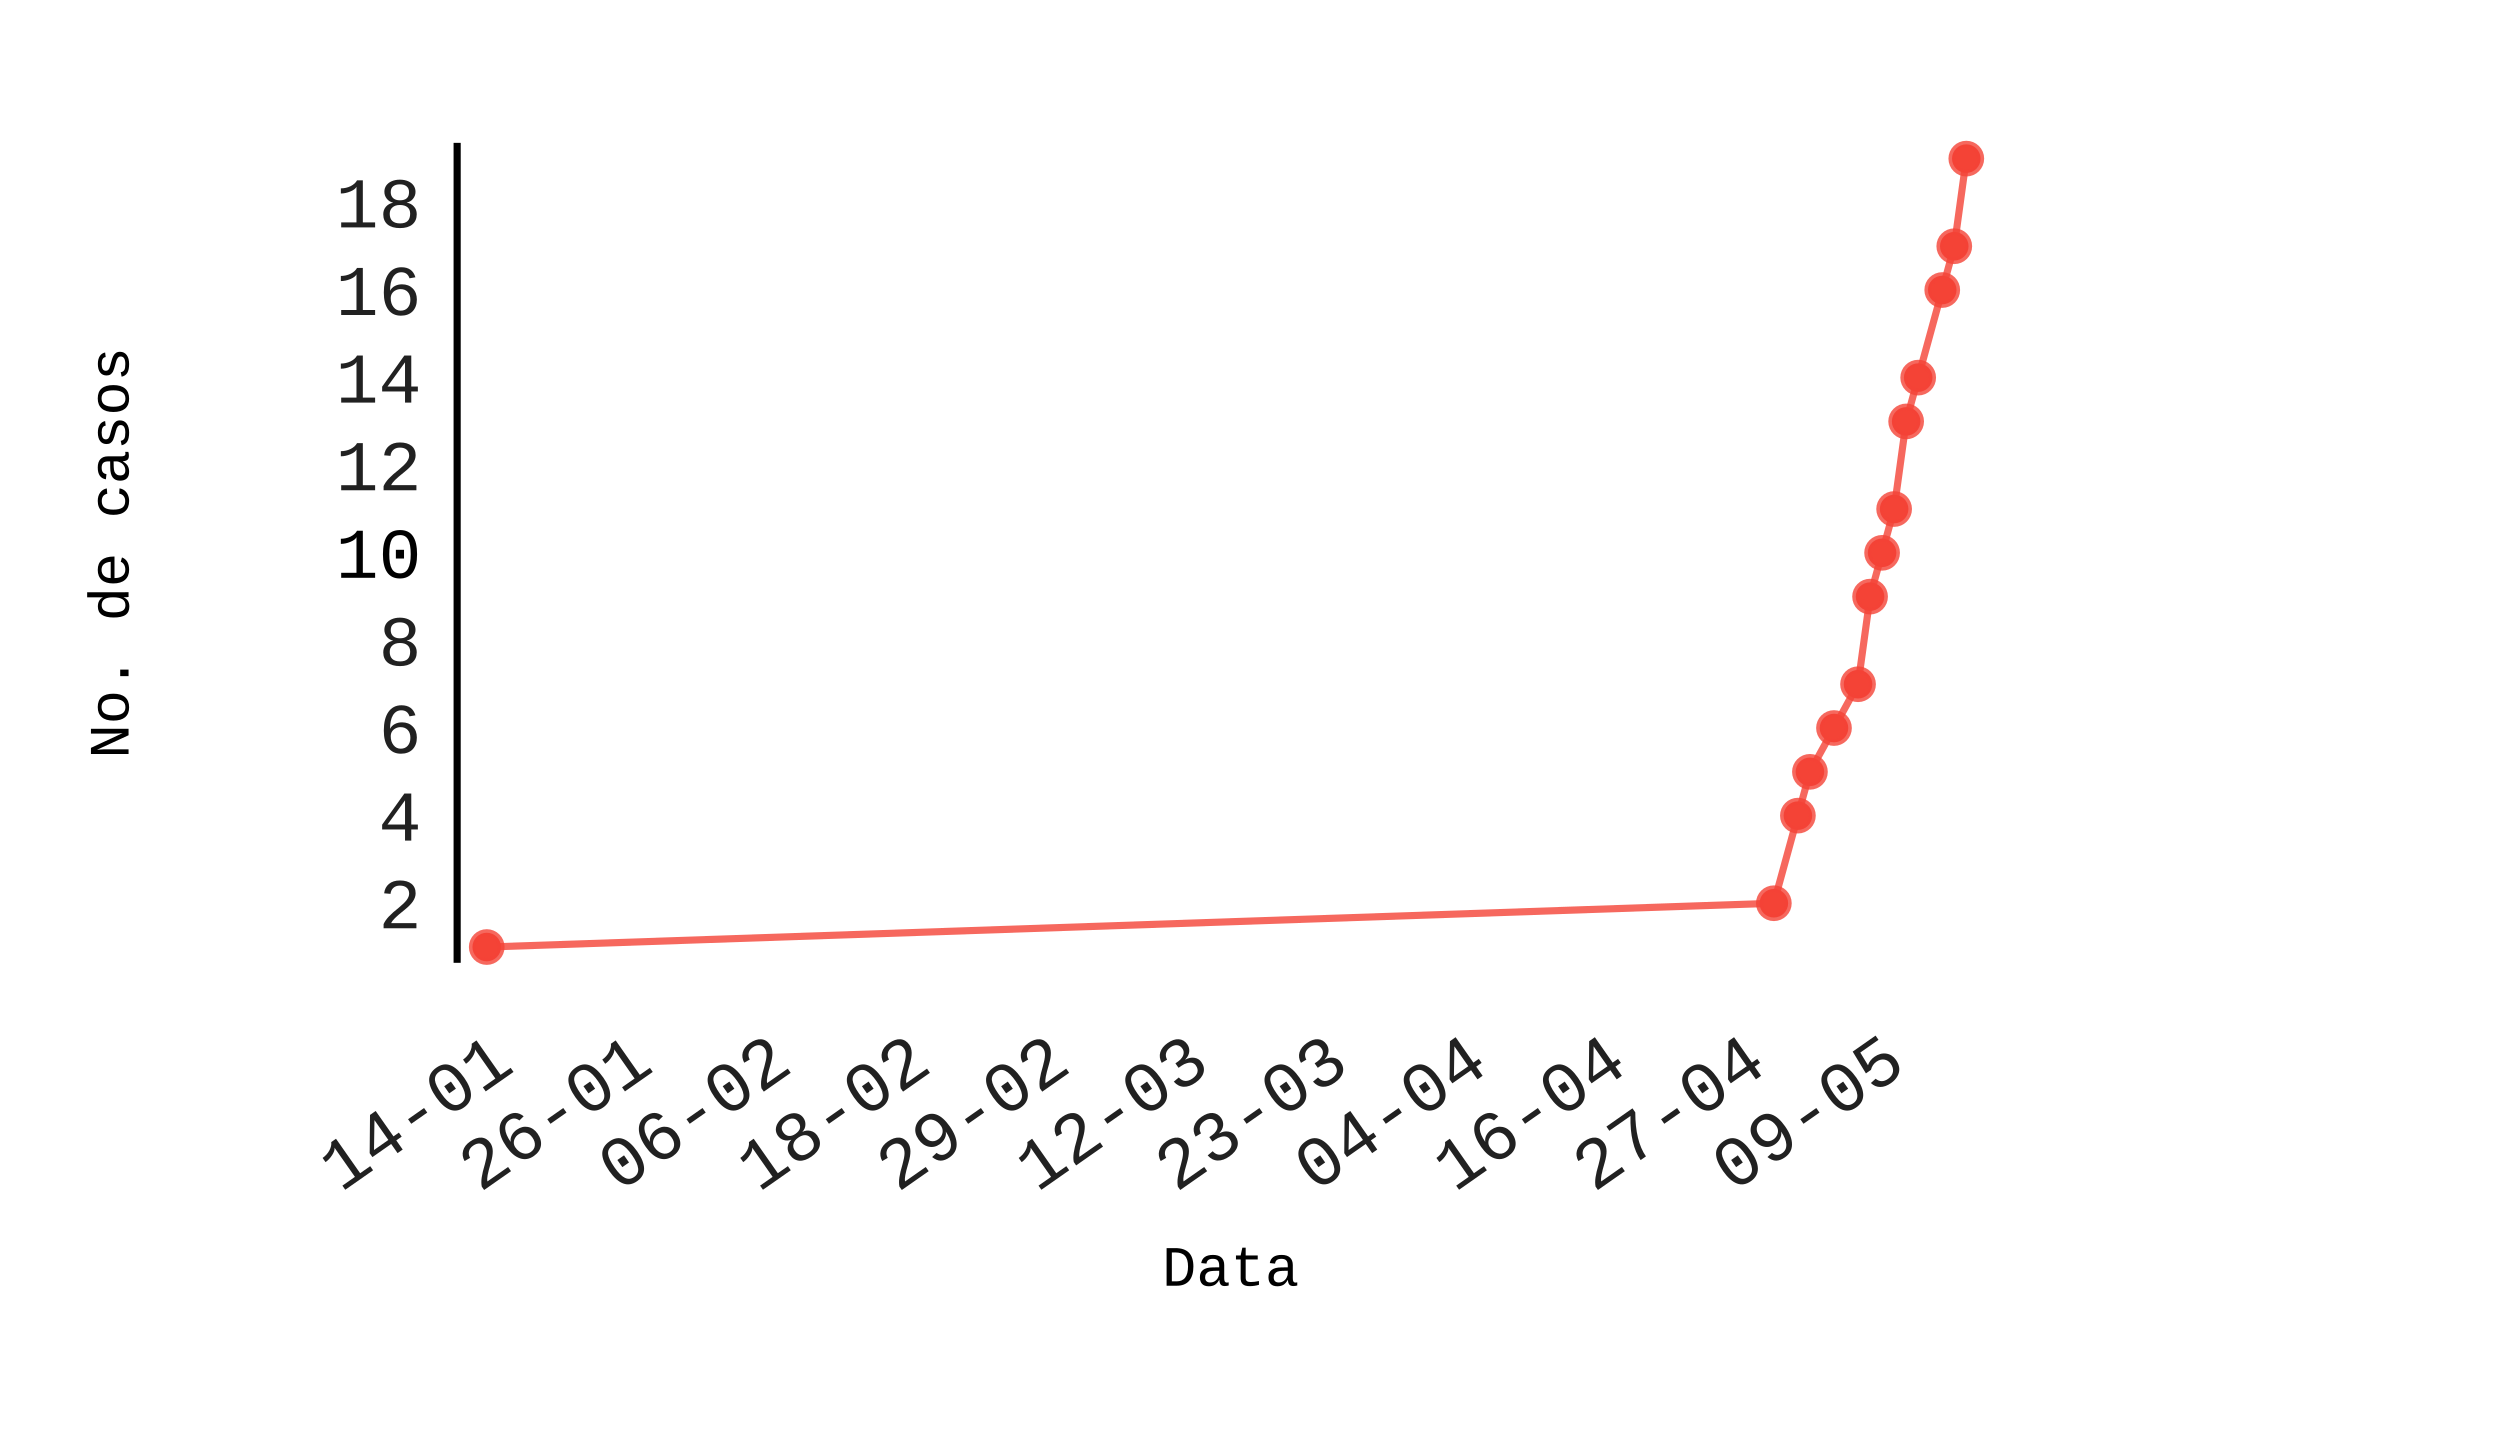
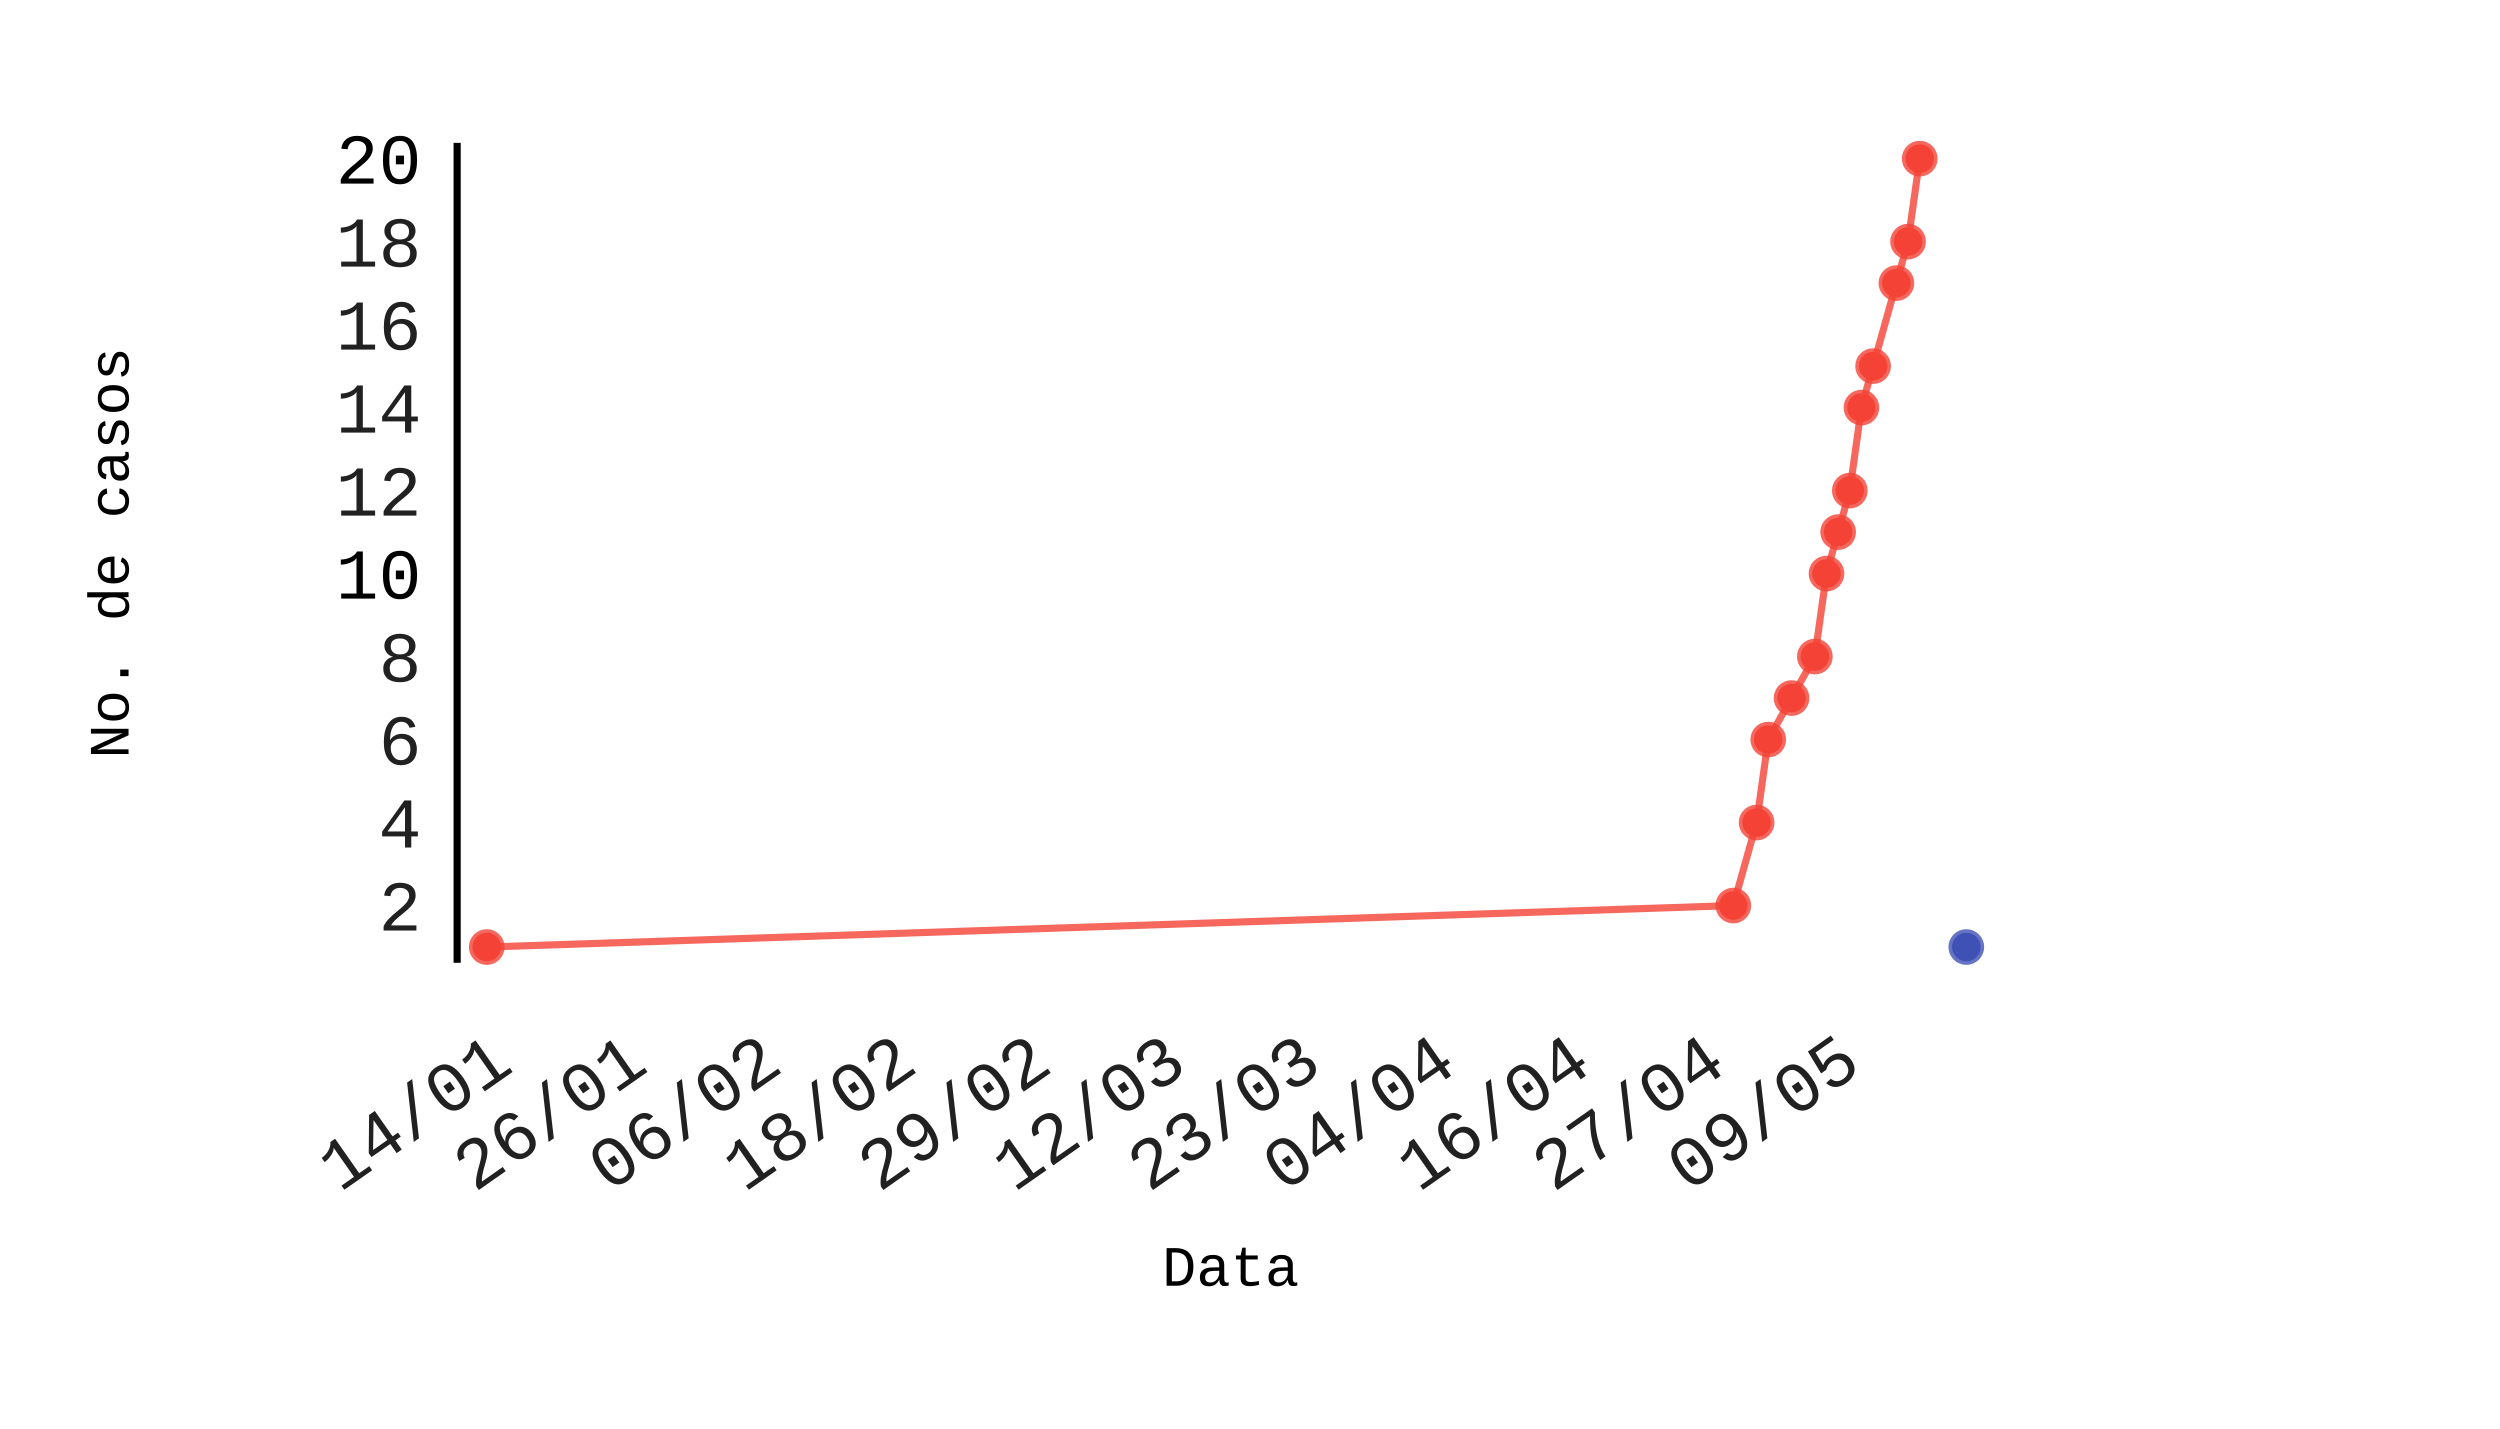
- <svg xmlns="http://www.w3.org/2000/svg" id="chart-46ed0c8f-952c-4026-860f-a8d91031b6cd" class="pygal-chart" viewBox="0 0 350 200" width="350" height="200">
+ <svg xmlns="http://www.w3.org/2000/svg" id="chart-f537f0c6-f7d7-4457-a05b-df2f0a5925cc" class="pygal-chart" viewBox="0 0 350 200" width="350" height="200">
  <defs>
-     <style type="text/css">#chart-46ed0c8f-952c-4026-860f-a8d91031b6cd{-webkit-user-select:none;-webkit-font-smoothing:antialiased;font-family:Consolas,"Liberation Mono",Menlo,Courier,monospace}#chart-46ed0c8f-952c-4026-860f-a8d91031b6cd .title{font-family:Consolas,"Liberation Mono",Menlo,Courier,monospace;font-size:8px}#chart-46ed0c8f-952c-4026-860f-a8d91031b6cd .legends .legend text{font-family:Consolas,"Liberation Mono",Menlo,Courier,monospace;font-size:14px}#chart-46ed0c8f-952c-4026-860f-a8d91031b6cd .axis text{font-family:Consolas,"Liberation Mono",Menlo,Courier,monospace;font-size:10px}#chart-46ed0c8f-952c-4026-860f-a8d91031b6cd .axis text.major{font-family:Consolas,"Liberation Mono",Menlo,Courier,monospace;font-size:10px}#chart-46ed0c8f-952c-4026-860f-a8d91031b6cd .text-overlay text.value{font-family:Consolas,"Liberation Mono",Menlo,Courier,monospace;font-size:16px}#chart-46ed0c8f-952c-4026-860f-a8d91031b6cd .text-overlay text.label{font-family:Consolas,"Liberation Mono",Menlo,Courier,monospace;font-size:10px}#chart-46ed0c8f-952c-4026-860f-a8d91031b6cd .tooltip{font-family:Consolas,"Liberation Mono",Menlo,Courier,monospace;font-size:14px}#chart-46ed0c8f-952c-4026-860f-a8d91031b6cd text.no_data{font-family:Consolas,"Liberation Mono",Menlo,Courier,monospace;font-size:64px}
- #chart-46ed0c8f-952c-4026-860f-a8d91031b6cd{background-color:transparent}#chart-46ed0c8f-952c-4026-860f-a8d91031b6cd path,#chart-46ed0c8f-952c-4026-860f-a8d91031b6cd line,#chart-46ed0c8f-952c-4026-860f-a8d91031b6cd rect,#chart-46ed0c8f-952c-4026-860f-a8d91031b6cd circle{-webkit-transition:150ms;-moz-transition:150ms;transition:150ms}#chart-46ed0c8f-952c-4026-860f-a8d91031b6cd .graph &gt; .background{fill:transparent}#chart-46ed0c8f-952c-4026-860f-a8d91031b6cd .plot &gt; .background{fill:rgba(255,255,255,1)}#chart-46ed0c8f-952c-4026-860f-a8d91031b6cd .graph{fill:rgba(0,0,0,.87)}#chart-46ed0c8f-952c-4026-860f-a8d91031b6cd text.no_data{fill:rgba(0,0,0,1)}#chart-46ed0c8f-952c-4026-860f-a8d91031b6cd .title{fill:rgba(0,0,0,1)}#chart-46ed0c8f-952c-4026-860f-a8d91031b6cd .legends .legend text{fill:rgba(0,0,0,.87)}#chart-46ed0c8f-952c-4026-860f-a8d91031b6cd .legends .legend:hover text{fill:rgba(0,0,0,1)}#chart-46ed0c8f-952c-4026-860f-a8d91031b6cd .axis .line{stroke:rgba(0,0,0,1)}#chart-46ed0c8f-952c-4026-860f-a8d91031b6cd .axis .guide.line{stroke:rgba(0,0,0,.54)}#chart-46ed0c8f-952c-4026-860f-a8d91031b6cd .axis .major.line{stroke:rgba(0,0,0,.87)}#chart-46ed0c8f-952c-4026-860f-a8d91031b6cd .axis text.major{fill:rgba(0,0,0,1)}#chart-46ed0c8f-952c-4026-860f-a8d91031b6cd .axis.y .guides:hover .guide.line,#chart-46ed0c8f-952c-4026-860f-a8d91031b6cd .line-graph .axis.x .guides:hover .guide.line,#chart-46ed0c8f-952c-4026-860f-a8d91031b6cd .stackedline-graph .axis.x .guides:hover .guide.line,#chart-46ed0c8f-952c-4026-860f-a8d91031b6cd .xy-graph .axis.x .guides:hover .guide.line{stroke:rgba(0,0,0,1)}#chart-46ed0c8f-952c-4026-860f-a8d91031b6cd .axis .guides:hover text{fill:rgba(0,0,0,1)}#chart-46ed0c8f-952c-4026-860f-a8d91031b6cd .reactive{fill-opacity:.7;stroke-opacity:.8}#chart-46ed0c8f-952c-4026-860f-a8d91031b6cd .ci{stroke:rgba(0,0,0,.87)}#chart-46ed0c8f-952c-4026-860f-a8d91031b6cd .reactive.active,#chart-46ed0c8f-952c-4026-860f-a8d91031b6cd .active .reactive{fill-opacity:.8;stroke-opacity:.9;stroke-width:4}#chart-46ed0c8f-952c-4026-860f-a8d91031b6cd .ci .reactive.active{stroke-width:1.5}#chart-46ed0c8f-952c-4026-860f-a8d91031b6cd .series text{fill:rgba(0,0,0,1)}#chart-46ed0c8f-952c-4026-860f-a8d91031b6cd .tooltip rect{fill:rgba(255,255,255,1);stroke:rgba(0,0,0,1);-webkit-transition:opacity 150ms;-moz-transition:opacity 150ms;transition:opacity 150ms}#chart-46ed0c8f-952c-4026-860f-a8d91031b6cd .tooltip .label{fill:rgba(0,0,0,.87)}#chart-46ed0c8f-952c-4026-860f-a8d91031b6cd .tooltip .label{fill:rgba(0,0,0,.87)}#chart-46ed0c8f-952c-4026-860f-a8d91031b6cd .tooltip .legend{font-size:.8em;fill:rgba(0,0,0,.54)}#chart-46ed0c8f-952c-4026-860f-a8d91031b6cd .tooltip .x_label{font-size:.6em;fill:rgba(0,0,0,1)}#chart-46ed0c8f-952c-4026-860f-a8d91031b6cd .tooltip .xlink{font-size:.5em;text-decoration:underline}#chart-46ed0c8f-952c-4026-860f-a8d91031b6cd .tooltip .value{font-size:1.5em}#chart-46ed0c8f-952c-4026-860f-a8d91031b6cd .bound{font-size:.5em}#chart-46ed0c8f-952c-4026-860f-a8d91031b6cd .max-value{font-size:.75em;fill:rgba(0,0,0,.54)}#chart-46ed0c8f-952c-4026-860f-a8d91031b6cd .map-element{fill:rgba(255,255,255,1);stroke:rgba(0,0,0,.54) !important}#chart-46ed0c8f-952c-4026-860f-a8d91031b6cd .map-element .reactive{fill-opacity:inherit;stroke-opacity:inherit}#chart-46ed0c8f-952c-4026-860f-a8d91031b6cd .color-0,#chart-46ed0c8f-952c-4026-860f-a8d91031b6cd .color-0 a:visited{stroke:#F44336;fill:#F44336}#chart-46ed0c8f-952c-4026-860f-a8d91031b6cd .color-1,#chart-46ed0c8f-952c-4026-860f-a8d91031b6cd .color-1 a:visited{stroke:#3F51B5;fill:#3F51B5}#chart-46ed0c8f-952c-4026-860f-a8d91031b6cd .text-overlay .color-0 text{fill:black}#chart-46ed0c8f-952c-4026-860f-a8d91031b6cd .text-overlay .color-1 text{fill:black}
- #chart-46ed0c8f-952c-4026-860f-a8d91031b6cd text.no_data{text-anchor:middle}#chart-46ed0c8f-952c-4026-860f-a8d91031b6cd .guide.line{fill:none}#chart-46ed0c8f-952c-4026-860f-a8d91031b6cd .centered{text-anchor:middle}#chart-46ed0c8f-952c-4026-860f-a8d91031b6cd .title{text-anchor:middle}#chart-46ed0c8f-952c-4026-860f-a8d91031b6cd .legends .legend text{fill-opacity:1}#chart-46ed0c8f-952c-4026-860f-a8d91031b6cd .axis.x text{text-anchor:middle}#chart-46ed0c8f-952c-4026-860f-a8d91031b6cd .axis.x:not(.web) text[transform]{text-anchor:start}#chart-46ed0c8f-952c-4026-860f-a8d91031b6cd .axis.x:not(.web) text[transform].backwards{text-anchor:end}#chart-46ed0c8f-952c-4026-860f-a8d91031b6cd .axis.y text{text-anchor:end}#chart-46ed0c8f-952c-4026-860f-a8d91031b6cd .axis.y text[transform].backwards{text-anchor:start}#chart-46ed0c8f-952c-4026-860f-a8d91031b6cd .axis.y2 text{text-anchor:start}#chart-46ed0c8f-952c-4026-860f-a8d91031b6cd .axis.y2 text[transform].backwards{text-anchor:end}#chart-46ed0c8f-952c-4026-860f-a8d91031b6cd .axis .guide.line{stroke-dasharray:4,4}#chart-46ed0c8f-952c-4026-860f-a8d91031b6cd .axis .major.guide.line{stroke-dasharray:6,6}#chart-46ed0c8f-952c-4026-860f-a8d91031b6cd .horizontal .axis.y .guide.line,#chart-46ed0c8f-952c-4026-860f-a8d91031b6cd .horizontal .axis.y2 .guide.line,#chart-46ed0c8f-952c-4026-860f-a8d91031b6cd .vertical .axis.x .guide.line{opacity:0}#chart-46ed0c8f-952c-4026-860f-a8d91031b6cd .horizontal .axis.always_show .guide.line,#chart-46ed0c8f-952c-4026-860f-a8d91031b6cd .vertical .axis.always_show .guide.line{opacity:1 !important}#chart-46ed0c8f-952c-4026-860f-a8d91031b6cd .axis.y .guides:hover .guide.line,#chart-46ed0c8f-952c-4026-860f-a8d91031b6cd .axis.y2 .guides:hover .guide.line,#chart-46ed0c8f-952c-4026-860f-a8d91031b6cd .axis.x .guides:hover .guide.line{opacity:1}#chart-46ed0c8f-952c-4026-860f-a8d91031b6cd .axis .guides:hover text{opacity:1}#chart-46ed0c8f-952c-4026-860f-a8d91031b6cd .nofill{fill:none}#chart-46ed0c8f-952c-4026-860f-a8d91031b6cd .subtle-fill{fill-opacity:.2}#chart-46ed0c8f-952c-4026-860f-a8d91031b6cd .dot{stroke-width:1px;fill-opacity:1}#chart-46ed0c8f-952c-4026-860f-a8d91031b6cd .dot.active{stroke-width:5px}#chart-46ed0c8f-952c-4026-860f-a8d91031b6cd .dot.negative{fill:transparent}#chart-46ed0c8f-952c-4026-860f-a8d91031b6cd text,#chart-46ed0c8f-952c-4026-860f-a8d91031b6cd tspan{stroke:none !important}#chart-46ed0c8f-952c-4026-860f-a8d91031b6cd .series text.active{opacity:1}#chart-46ed0c8f-952c-4026-860f-a8d91031b6cd .tooltip rect{fill-opacity:.95;stroke-width:.5}#chart-46ed0c8f-952c-4026-860f-a8d91031b6cd .tooltip text{fill-opacity:1}#chart-46ed0c8f-952c-4026-860f-a8d91031b6cd .showable{visibility:hidden}#chart-46ed0c8f-952c-4026-860f-a8d91031b6cd .showable.shown{visibility:visible}#chart-46ed0c8f-952c-4026-860f-a8d91031b6cd .gauge-background{fill:rgba(229,229,229,1);stroke:none}#chart-46ed0c8f-952c-4026-860f-a8d91031b6cd .bg-lines{stroke:transparent;stroke-width:2px}</style>
+     <style type="text/css">#chart-f537f0c6-f7d7-4457-a05b-df2f0a5925cc{-webkit-user-select:none;-webkit-font-smoothing:antialiased;font-family:Consolas,"Liberation Mono",Menlo,Courier,monospace}#chart-f537f0c6-f7d7-4457-a05b-df2f0a5925cc .title{font-family:Consolas,"Liberation Mono",Menlo,Courier,monospace;font-size:8px}#chart-f537f0c6-f7d7-4457-a05b-df2f0a5925cc .legends .legend text{font-family:Consolas,"Liberation Mono",Menlo,Courier,monospace;font-size:14px}#chart-f537f0c6-f7d7-4457-a05b-df2f0a5925cc .axis text{font-family:Consolas,"Liberation Mono",Menlo,Courier,monospace;font-size:10px}#chart-f537f0c6-f7d7-4457-a05b-df2f0a5925cc .axis text.major{font-family:Consolas,"Liberation Mono",Menlo,Courier,monospace;font-size:10px}#chart-f537f0c6-f7d7-4457-a05b-df2f0a5925cc .text-overlay text.value{font-family:Consolas,"Liberation Mono",Menlo,Courier,monospace;font-size:16px}#chart-f537f0c6-f7d7-4457-a05b-df2f0a5925cc .text-overlay text.label{font-family:Consolas,"Liberation Mono",Menlo,Courier,monospace;font-size:10px}#chart-f537f0c6-f7d7-4457-a05b-df2f0a5925cc .tooltip{font-family:Consolas,"Liberation Mono",Menlo,Courier,monospace;font-size:14px}#chart-f537f0c6-f7d7-4457-a05b-df2f0a5925cc text.no_data{font-family:Consolas,"Liberation Mono",Menlo,Courier,monospace;font-size:64px}
+ #chart-f537f0c6-f7d7-4457-a05b-df2f0a5925cc{background-color:transparent}#chart-f537f0c6-f7d7-4457-a05b-df2f0a5925cc path,#chart-f537f0c6-f7d7-4457-a05b-df2f0a5925cc line,#chart-f537f0c6-f7d7-4457-a05b-df2f0a5925cc rect,#chart-f537f0c6-f7d7-4457-a05b-df2f0a5925cc circle{-webkit-transition:150ms;-moz-transition:150ms;transition:150ms}#chart-f537f0c6-f7d7-4457-a05b-df2f0a5925cc .graph &gt; .background{fill:transparent}#chart-f537f0c6-f7d7-4457-a05b-df2f0a5925cc .plot &gt; .background{fill:rgba(255,255,255,1)}#chart-f537f0c6-f7d7-4457-a05b-df2f0a5925cc .graph{fill:rgba(0,0,0,.87)}#chart-f537f0c6-f7d7-4457-a05b-df2f0a5925cc text.no_data{fill:rgba(0,0,0,1)}#chart-f537f0c6-f7d7-4457-a05b-df2f0a5925cc .title{fill:rgba(0,0,0,1)}#chart-f537f0c6-f7d7-4457-a05b-df2f0a5925cc .legends .legend text{fill:rgba(0,0,0,.87)}#chart-f537f0c6-f7d7-4457-a05b-df2f0a5925cc .legends .legend:hover text{fill:rgba(0,0,0,1)}#chart-f537f0c6-f7d7-4457-a05b-df2f0a5925cc .axis .line{stroke:rgba(0,0,0,1)}#chart-f537f0c6-f7d7-4457-a05b-df2f0a5925cc .axis .guide.line{stroke:rgba(0,0,0,.54)}#chart-f537f0c6-f7d7-4457-a05b-df2f0a5925cc .axis .major.line{stroke:rgba(0,0,0,.87)}#chart-f537f0c6-f7d7-4457-a05b-df2f0a5925cc .axis text.major{fill:rgba(0,0,0,1)}#chart-f537f0c6-f7d7-4457-a05b-df2f0a5925cc .axis.y .guides:hover .guide.line,#chart-f537f0c6-f7d7-4457-a05b-df2f0a5925cc .line-graph .axis.x .guides:hover .guide.line,#chart-f537f0c6-f7d7-4457-a05b-df2f0a5925cc .stackedline-graph .axis.x .guides:hover .guide.line,#chart-f537f0c6-f7d7-4457-a05b-df2f0a5925cc .xy-graph .axis.x .guides:hover .guide.line{stroke:rgba(0,0,0,1)}#chart-f537f0c6-f7d7-4457-a05b-df2f0a5925cc .axis .guides:hover text{fill:rgba(0,0,0,1)}#chart-f537f0c6-f7d7-4457-a05b-df2f0a5925cc .reactive{fill-opacity:.7;stroke-opacity:.8}#chart-f537f0c6-f7d7-4457-a05b-df2f0a5925cc .ci{stroke:rgba(0,0,0,.87)}#chart-f537f0c6-f7d7-4457-a05b-df2f0a5925cc .reactive.active,#chart-f537f0c6-f7d7-4457-a05b-df2f0a5925cc .active .reactive{fill-opacity:.8;stroke-opacity:.9;stroke-width:4}#chart-f537f0c6-f7d7-4457-a05b-df2f0a5925cc .ci .reactive.active{stroke-width:1.5}#chart-f537f0c6-f7d7-4457-a05b-df2f0a5925cc .series text{fill:rgba(0,0,0,1)}#chart-f537f0c6-f7d7-4457-a05b-df2f0a5925cc .tooltip rect{fill:rgba(255,255,255,1);stroke:rgba(0,0,0,1);-webkit-transition:opacity 150ms;-moz-transition:opacity 150ms;transition:opacity 150ms}#chart-f537f0c6-f7d7-4457-a05b-df2f0a5925cc .tooltip .label{fill:rgba(0,0,0,.87)}#chart-f537f0c6-f7d7-4457-a05b-df2f0a5925cc .tooltip .label{fill:rgba(0,0,0,.87)}#chart-f537f0c6-f7d7-4457-a05b-df2f0a5925cc .tooltip .legend{font-size:.8em;fill:rgba(0,0,0,.54)}#chart-f537f0c6-f7d7-4457-a05b-df2f0a5925cc .tooltip .x_label{font-size:.6em;fill:rgba(0,0,0,1)}#chart-f537f0c6-f7d7-4457-a05b-df2f0a5925cc .tooltip .xlink{font-size:.5em;text-decoration:underline}#chart-f537f0c6-f7d7-4457-a05b-df2f0a5925cc .tooltip .value{font-size:1.5em}#chart-f537f0c6-f7d7-4457-a05b-df2f0a5925cc .bound{font-size:.5em}#chart-f537f0c6-f7d7-4457-a05b-df2f0a5925cc .max-value{font-size:.75em;fill:rgba(0,0,0,.54)}#chart-f537f0c6-f7d7-4457-a05b-df2f0a5925cc .map-element{fill:rgba(255,255,255,1);stroke:rgba(0,0,0,.54) !important}#chart-f537f0c6-f7d7-4457-a05b-df2f0a5925cc .map-element .reactive{fill-opacity:inherit;stroke-opacity:inherit}#chart-f537f0c6-f7d7-4457-a05b-df2f0a5925cc .color-0,#chart-f537f0c6-f7d7-4457-a05b-df2f0a5925cc .color-0 a:visited{stroke:#F44336;fill:#F44336}#chart-f537f0c6-f7d7-4457-a05b-df2f0a5925cc .color-1,#chart-f537f0c6-f7d7-4457-a05b-df2f0a5925cc .color-1 a:visited{stroke:#3F51B5;fill:#3F51B5}#chart-f537f0c6-f7d7-4457-a05b-df2f0a5925cc .text-overlay .color-0 text{fill:black}#chart-f537f0c6-f7d7-4457-a05b-df2f0a5925cc .text-overlay .color-1 text{fill:black}
+ #chart-f537f0c6-f7d7-4457-a05b-df2f0a5925cc text.no_data{text-anchor:middle}#chart-f537f0c6-f7d7-4457-a05b-df2f0a5925cc .guide.line{fill:none}#chart-f537f0c6-f7d7-4457-a05b-df2f0a5925cc .centered{text-anchor:middle}#chart-f537f0c6-f7d7-4457-a05b-df2f0a5925cc .title{text-anchor:middle}#chart-f537f0c6-f7d7-4457-a05b-df2f0a5925cc .legends .legend text{fill-opacity:1}#chart-f537f0c6-f7d7-4457-a05b-df2f0a5925cc .axis.x text{text-anchor:middle}#chart-f537f0c6-f7d7-4457-a05b-df2f0a5925cc .axis.x:not(.web) text[transform]{text-anchor:start}#chart-f537f0c6-f7d7-4457-a05b-df2f0a5925cc .axis.x:not(.web) text[transform].backwards{text-anchor:end}#chart-f537f0c6-f7d7-4457-a05b-df2f0a5925cc .axis.y text{text-anchor:end}#chart-f537f0c6-f7d7-4457-a05b-df2f0a5925cc .axis.y text[transform].backwards{text-anchor:start}#chart-f537f0c6-f7d7-4457-a05b-df2f0a5925cc .axis.y2 text{text-anchor:start}#chart-f537f0c6-f7d7-4457-a05b-df2f0a5925cc .axis.y2 text[transform].backwards{text-anchor:end}#chart-f537f0c6-f7d7-4457-a05b-df2f0a5925cc .axis .guide.line{stroke-dasharray:4,4}#chart-f537f0c6-f7d7-4457-a05b-df2f0a5925cc .axis .major.guide.line{stroke-dasharray:6,6}#chart-f537f0c6-f7d7-4457-a05b-df2f0a5925cc .horizontal .axis.y .guide.line,#chart-f537f0c6-f7d7-4457-a05b-df2f0a5925cc .horizontal .axis.y2 .guide.line,#chart-f537f0c6-f7d7-4457-a05b-df2f0a5925cc .vertical .axis.x .guide.line{opacity:0}#chart-f537f0c6-f7d7-4457-a05b-df2f0a5925cc .horizontal .axis.always_show .guide.line,#chart-f537f0c6-f7d7-4457-a05b-df2f0a5925cc .vertical .axis.always_show .guide.line{opacity:1 !important}#chart-f537f0c6-f7d7-4457-a05b-df2f0a5925cc .axis.y .guides:hover .guide.line,#chart-f537f0c6-f7d7-4457-a05b-df2f0a5925cc .axis.y2 .guides:hover .guide.line,#chart-f537f0c6-f7d7-4457-a05b-df2f0a5925cc .axis.x .guides:hover .guide.line{opacity:1}#chart-f537f0c6-f7d7-4457-a05b-df2f0a5925cc .axis .guides:hover text{opacity:1}#chart-f537f0c6-f7d7-4457-a05b-df2f0a5925cc .nofill{fill:none}#chart-f537f0c6-f7d7-4457-a05b-df2f0a5925cc .subtle-fill{fill-opacity:.2}#chart-f537f0c6-f7d7-4457-a05b-df2f0a5925cc .dot{stroke-width:1px;fill-opacity:1}#chart-f537f0c6-f7d7-4457-a05b-df2f0a5925cc .dot.active{stroke-width:5px}#chart-f537f0c6-f7d7-4457-a05b-df2f0a5925cc .dot.negative{fill:transparent}#chart-f537f0c6-f7d7-4457-a05b-df2f0a5925cc text,#chart-f537f0c6-f7d7-4457-a05b-df2f0a5925cc tspan{stroke:none !important}#chart-f537f0c6-f7d7-4457-a05b-df2f0a5925cc .series text.active{opacity:1}#chart-f537f0c6-f7d7-4457-a05b-df2f0a5925cc .tooltip rect{fill-opacity:.95;stroke-width:.5}#chart-f537f0c6-f7d7-4457-a05b-df2f0a5925cc .tooltip text{fill-opacity:1}#chart-f537f0c6-f7d7-4457-a05b-df2f0a5925cc .showable{visibility:hidden}#chart-f537f0c6-f7d7-4457-a05b-df2f0a5925cc .showable.shown{visibility:visible}#chart-f537f0c6-f7d7-4457-a05b-df2f0a5925cc .gauge-background{fill:rgba(229,229,229,1);stroke:none}#chart-f537f0c6-f7d7-4457-a05b-df2f0a5925cc .bg-lines{stroke:transparent;stroke-width:2px}</style>
  </defs>
  <g class="graph datetimeline-graph vertical">
    <rect x="0" y="0" width="350" height="200" class="background" />
    <g transform="translate(64, 20)" class="plot">
      <rect x="0" y="0" width="215.425" height="114.793" class="background" />
      <g class="axis y">
        <g class="guides">
-           <text x="-5" y="109.953" class="">2</text>
+           <text x="-5" y="110.276" class="">2</text>
        </g>
        <g class="guides">
-           <text x="-5" y="97.689" class="">4</text>
+           <text x="-5" y="98.657" class="">4</text>
        </g>
        <g class="guides">
-           <text x="-5" y="85.425" class="">6</text>
+           <text x="-5" y="87.038" class="">6</text>
        </g>
        <g class="guides">
-           <text x="-5" y="73.161" class="">8</text>
+           <text x="-5" y="75.42" class="">8</text>
        </g>
        <g class="guides">
-           <text x="-5" y="60.896" class="major">10</text>
+           <text x="-5" y="63.801" class="major">10</text>
        </g>
        <g class="guides">
-           <text x="-5" y="48.632" class="">12</text>
+           <text x="-5" y="52.182" class="">12</text>
        </g>
        <g class="guides">
-           <text x="-5" y="36.368" class="">14</text>
+           <text x="-5" y="40.564" class="">14</text>
        </g>
        <g class="guides">
-           <text x="-5" y="24.104" class="">16</text>
+           <text x="-5" y="28.945" class="">16</text>
        </g>
        <g class="guides">
-           <text x="-5" y="11.84" class="">18</text>
+           <text x="-5" y="17.326" class="">18</text>
+         </g>
+         <g class="guides">
+           <text x="-5" y="5.708" class="major">20</text>
        </g>
      </g>
      <g class="axis x">
        <path d="M0 0 v114.793" class="line" />
        <g class="guides">
-           <path d="M8.291 0 v114.793" class="guide line" />
-           <text x="8.291" y="129.793" class="backwards" transform="rotate(325 8.290584 129.7927)">14-01</text>
+           <path d="M8.16 0 v114.793" class="guide line" />
+           <text x="8.16" y="129.793" class="backwards" transform="rotate(325 8.159945 129.7927)">14/01</text>
        </g>
        <g class="guides">
-           <path d="M27.782 0 v114.793" class="guide line" />
-           <text x="27.782" y="129.793" class="backwards" transform="rotate(325 27.78206 129.7927)">26-01</text>
+           <path d="M27.038 0 v114.793" class="guide line" />
+           <text x="27.038" y="129.793" class="backwards" transform="rotate(325 27.03752 129.7927)">26/01</text>
        </g>
        <g class="guides">
-           <path d="M47.274 0 v114.793" class="guide line" />
-           <text x="47.274" y="129.793" class="backwards" transform="rotate(325 47.27354 129.7927)">06-02</text>
+           <path d="M45.915 0 v114.793" class="guide line" />
+           <text x="45.915" y="129.793" class="backwards" transform="rotate(325 45.91509 129.7927)">06/02</text>
        </g>
        <g class="guides">
-           <path d="M66.765 0 v114.793" class="guide line" />
-           <text x="66.765" y="129.793" class="backwards" transform="rotate(325 66.76502 129.7927)">18-02</text>
+           <path d="M64.793 0 v114.793" class="guide line" />
+           <text x="64.793" y="129.793" class="backwards" transform="rotate(325 64.79267 129.7927)">18/02</text>
        </g>
        <g class="guides">
-           <path d="M86.256 0 v114.793" class="guide line" />
-           <text x="86.256" y="129.793" class="backwards" transform="rotate(325 86.2565 129.7927)">29-02</text>
+           <path d="M83.67 0 v114.793" class="guide line" />
+           <text x="83.67" y="129.793" class="backwards" transform="rotate(325 83.67024 129.7927)">29/02</text>
        </g>
        <g class="guides">
-           <path d="M105.748 0 v114.793" class="guide line" />
-           <text x="105.748" y="129.793" class="backwards" transform="rotate(325 105.748 129.7927)">12-03</text>
+           <path d="M102.548 0 v114.793" class="guide line" />
+           <text x="102.548" y="129.793" class="backwards" transform="rotate(325 102.5478 129.7927)">12/03</text>
        </g>
        <g class="guides">
-           <path d="M125.239 0 v114.793" class="guide line" />
-           <text x="125.239" y="129.793" class="backwards" transform="rotate(325 125.2395 129.7927)">23-03</text>
+           <path d="M121.425 0 v114.793" class="guide line" />
+           <text x="121.425" y="129.793" class="backwards" transform="rotate(325 121.4254 129.7927)">23/03</text>
        </g>
        <g class="guides">
-           <path d="M144.731 0 v114.793" class="guide line" />
-           <text x="144.731" y="129.793" class="backwards" transform="rotate(325 144.7309 129.7927)">04-04</text>
+           <path d="M140.303 0 v114.793" class="guide line" />
+           <text x="140.303" y="129.793" class="backwards" transform="rotate(325 140.303 129.7927)">04/04</text>
        </g>
        <g class="guides">
-           <path d="M164.222 0 v114.793" class="guide line" />
-           <text x="164.222" y="129.793" class="backwards" transform="rotate(325 164.2224 129.7927)">16-04</text>
+           <path d="M159.181 0 v114.793" class="guide line" />
+           <text x="159.181" y="129.793" class="backwards" transform="rotate(325 159.1805 129.7927)">16/04</text>
        </g>
        <g class="guides">
-           <path d="M183.714 0 v114.793" class="guide line" />
-           <text x="183.714" y="129.793" class="backwards" transform="rotate(325 183.7139 129.7927)">27-04</text>
+           <path d="M178.058 0 v114.793" class="guide line" />
+           <text x="178.058" y="129.793" class="backwards" transform="rotate(325 178.0581 129.7927)">27/04</text>
        </g>
        <g class="guides">
-           <path d="M203.205 0 v114.793" class="guide line" />
-           <text x="203.205" y="129.793" class="backwards" transform="rotate(325 203.2054 129.7927)">09-05</text>
+           <path d="M196.936 0 v114.793" class="guide line" />
+           <text x="196.936" y="129.793" class="backwards" transform="rotate(325 196.9357 129.7927)">09/05</text>
        </g>
      </g>
      <g class="series serie-0 color-0">
-         <path d="M4.143 112.585 L184.338 106.453 187.706 94.189 189.39 88.057 192.758 81.925 196.126 75.793 197.81 63.528 199.494 57.396 201.178 51.264 202.862 39 204.546 32.868 207.915 20.604 209.599 14.472 211.283 2.208" class="line reactive nofill" />
+         <path d="M4.143 112.585 L178.662 106.776 181.924 95.157 183.555 83.538 186.817 77.729 190.079 71.92 191.71 60.301 193.341 54.492 194.972 48.682 196.603 37.064 198.234 31.254 201.497 19.636 203.128 13.826 204.759 2.208" class="line reactive nofill" />
      </g>
      <g class="series serie-1 color-1" />
    </g>
    <g class="titles">
      <text x="172.287" y="180.0" class="title">Data</text>
      <text x="0" y="95.396" class="title" transform="rotate(-90 0 77.39635)">No. de casos</text>
    </g>
    <g transform="translate(64, 20)" class="plot overlay">
      <g class="series serie-0 color-0">
        <g class="dots">
          <circle cx="4.143" cy="112.585" r="2" class="dot reactive tooltip-trigger" />
        </g>
        <g class="dots">
-           <circle cx="184.338" cy="106.453" r="2" class="dot reactive tooltip-trigger" />
+           <circle cx="178.662" cy="106.776" r="2" class="dot reactive tooltip-trigger" />
        </g>
        <g class="dots">
-           <circle cx="187.706" cy="94.189" r="2" class="dot reactive tooltip-trigger" />
+           <circle cx="181.924" cy="95.157" r="2" class="dot reactive tooltip-trigger" />
        </g>
        <g class="dots">
-           <circle cx="189.39" cy="88.057" r="2" class="dot reactive tooltip-trigger" />
+           <circle cx="183.555" cy="83.538" r="2" class="dot reactive tooltip-trigger" />
        </g>
        <g class="dots">
-           <circle cx="192.758" cy="81.925" r="2" class="dot reactive tooltip-trigger" />
+           <circle cx="186.817" cy="77.729" r="2" class="dot reactive tooltip-trigger" />
        </g>
        <g class="dots">
-           <circle cx="196.126" cy="75.793" r="2" class="dot reactive tooltip-trigger" />
+           <circle cx="190.079" cy="71.92" r="2" class="dot reactive tooltip-trigger" />
        </g>
        <g class="dots">
-           <circle cx="197.81" cy="63.528" r="2" class="dot reactive tooltip-trigger" />
+           <circle cx="191.71" cy="60.301" r="2" class="dot reactive tooltip-trigger" />
        </g>
        <g class="dots">
-           <circle cx="199.494" cy="57.396" r="2" class="dot reactive tooltip-trigger" />
+           <circle cx="193.341" cy="54.492" r="2" class="dot reactive tooltip-trigger" />
        </g>
        <g class="dots">
-           <circle cx="201.178" cy="51.264" r="2" class="dot reactive tooltip-trigger" />
+           <circle cx="194.972" cy="48.682" r="2" class="dot reactive tooltip-trigger" />
        </g>
        <g class="dots">
-           <circle cx="202.862" cy="39" r="2" class="dot reactive tooltip-trigger" />
+           <circle cx="196.603" cy="37.064" r="2" class="dot reactive tooltip-trigger" />
        </g>
        <g class="dots">
-           <circle cx="204.546" cy="32.868" r="2" class="dot reactive tooltip-trigger" />
+           <circle cx="198.234" cy="31.254" r="2" class="dot reactive tooltip-trigger" />
        </g>
        <g class="dots">
-           <circle cx="207.915" cy="20.604" r="2" class="dot reactive tooltip-trigger" />
+           <circle cx="201.497" cy="19.636" r="2" class="dot reactive tooltip-trigger" />
        </g>
        <g class="dots">
-           <circle cx="209.599" cy="14.472" r="2" class="dot reactive tooltip-trigger" />
+           <circle cx="203.128" cy="13.826" r="2" class="dot reactive tooltip-trigger" />
        </g>
        <g class="dots">
-           <circle cx="211.283" cy="2.208" r="2" class="dot reactive tooltip-trigger" />
+           <circle cx="204.759" cy="2.208" r="2" class="dot reactive tooltip-trigger" />
        </g>
      </g>
-       <g class="series serie-1 color-1" />
+       <g class="series serie-1 color-1">
+         <g class="dots">
+           <circle cx="211.283" cy="112.585" r="2" class="dot reactive tooltip-trigger" />
+         </g>
+       </g>
    </g>
    <g transform="translate(64, 20)" class="plot text-overlay">
      <g class="series serie-0 color-0" />
      <g class="series serie-1 color-1" />
    </g>
    <g transform="translate(64, 20)" class="plot tooltip-overlay">
      <g transform="translate(0 0)" style="opacity: 0" class="tooltip">
        <rect rx="10" ry="10" width="0" height="0" class="tooltip-box" />
        <g class="text" />
      </g>
    </g>
  </g>
</svg>
